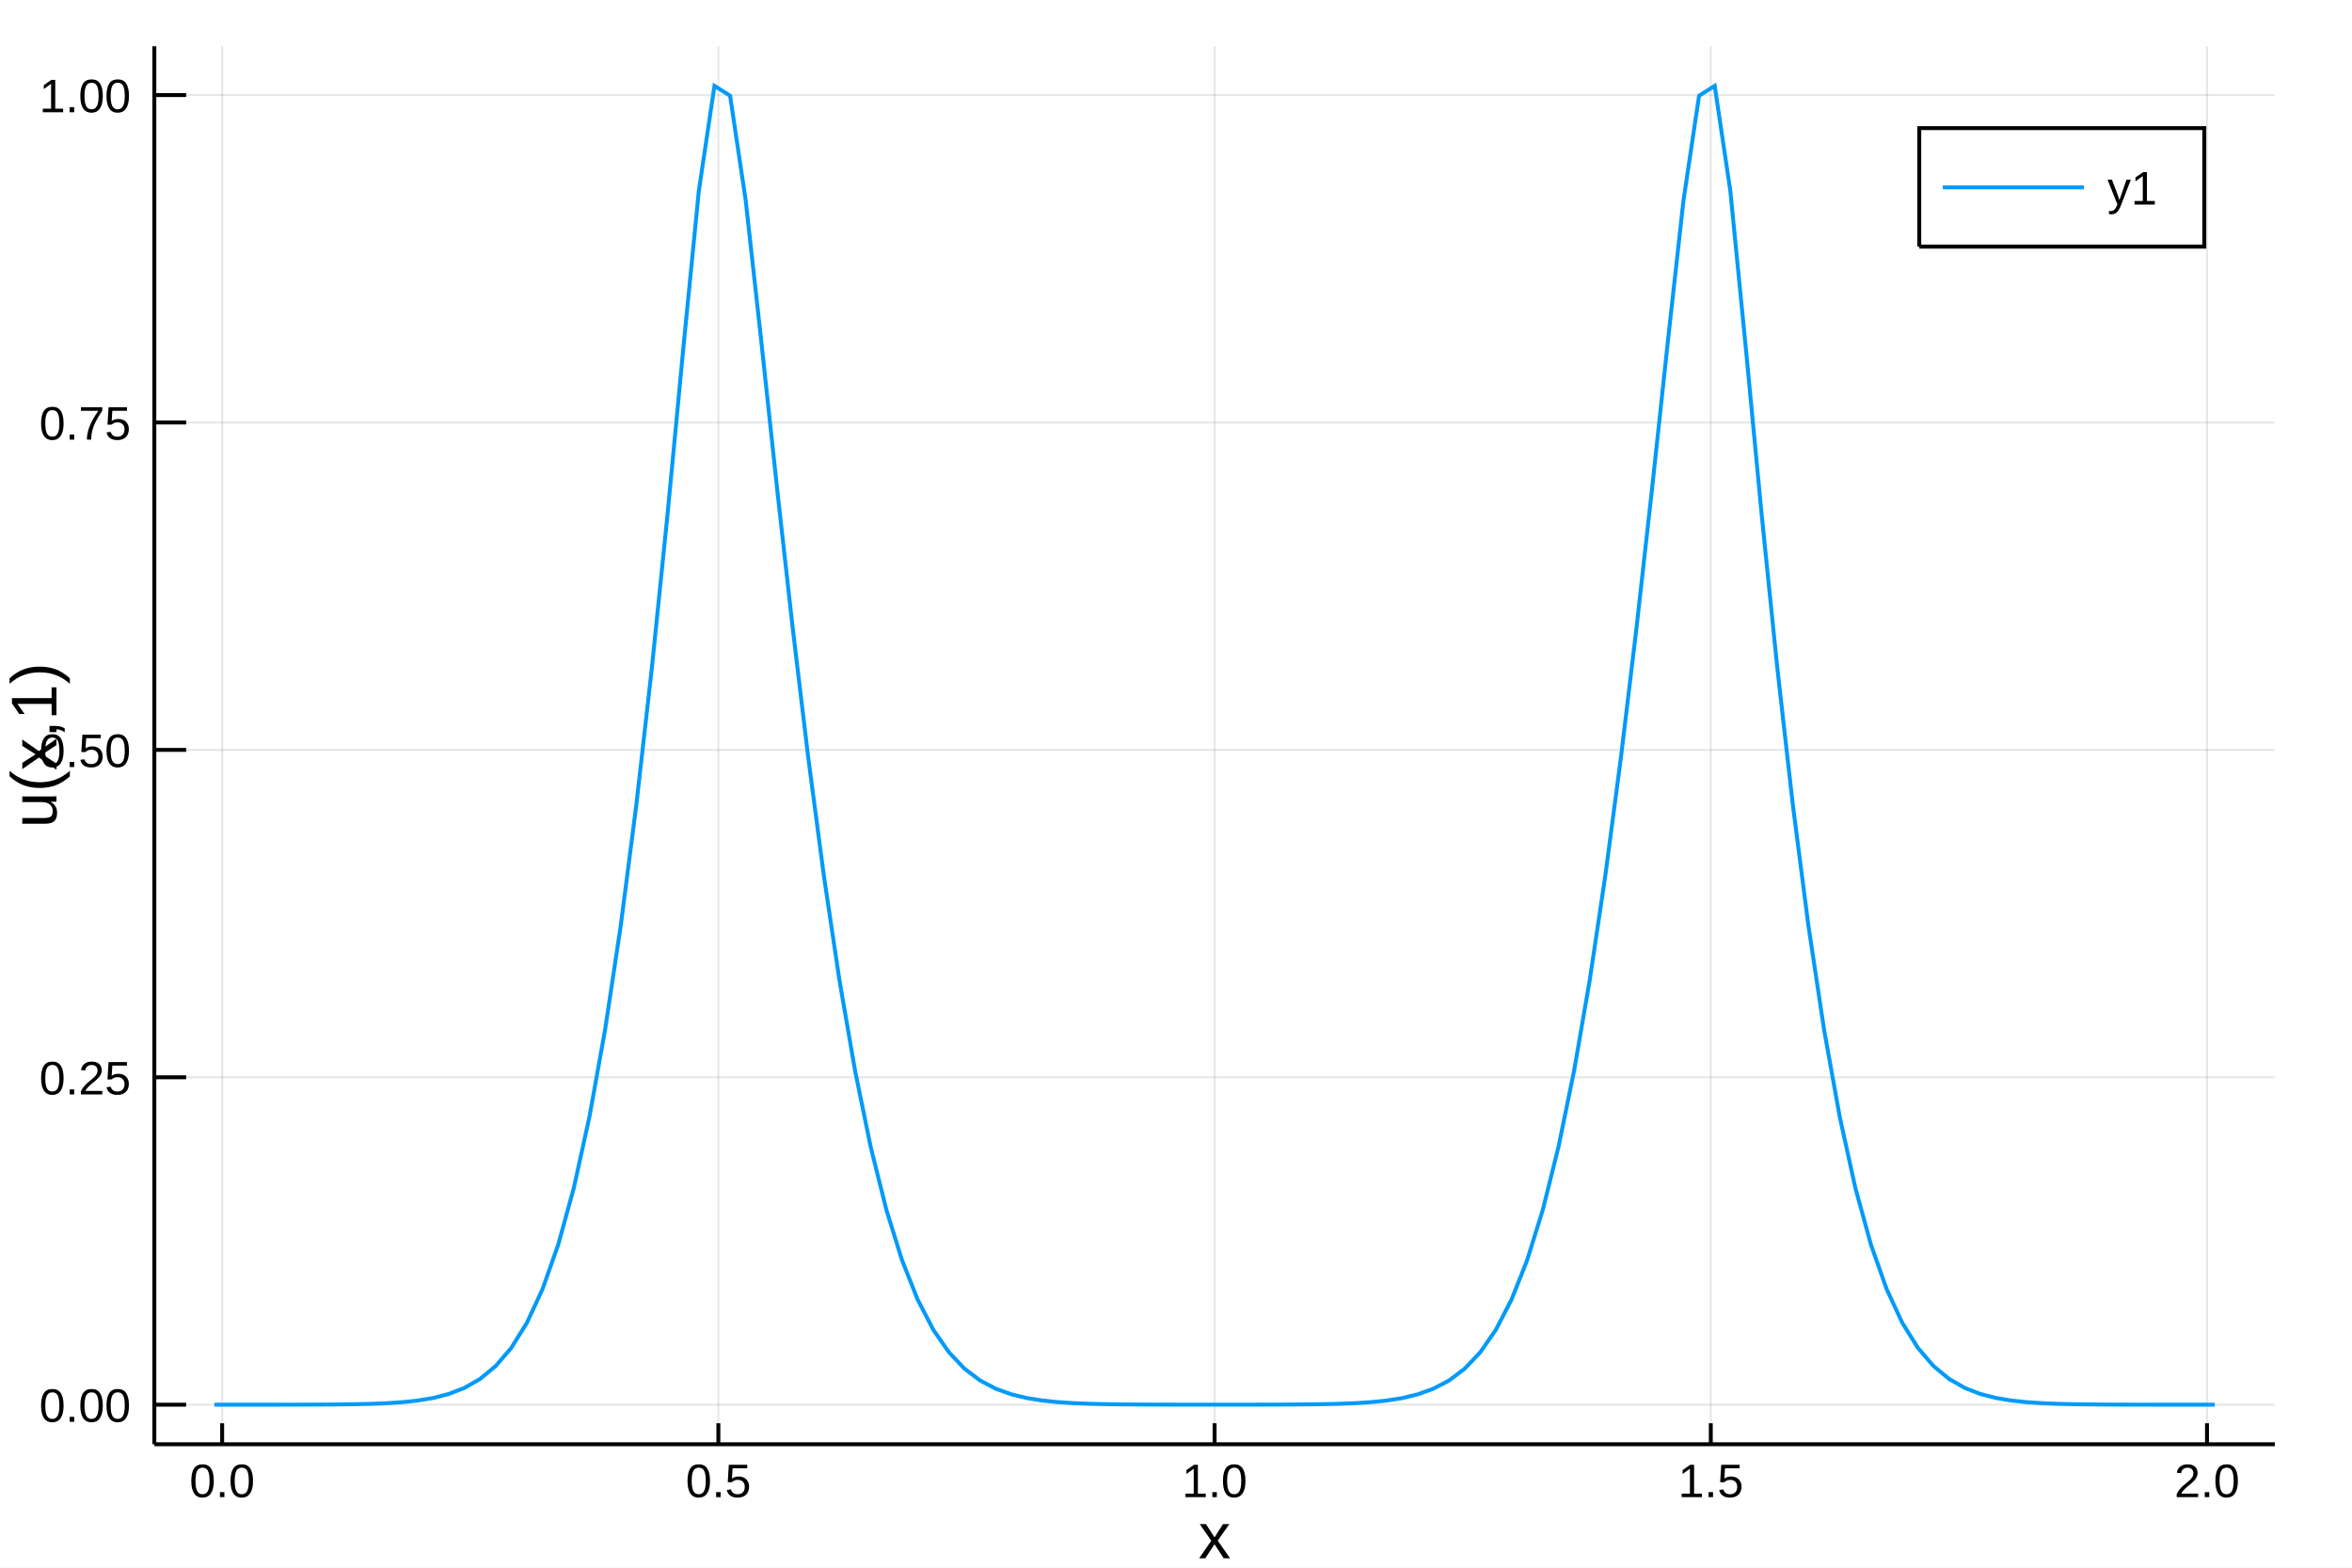
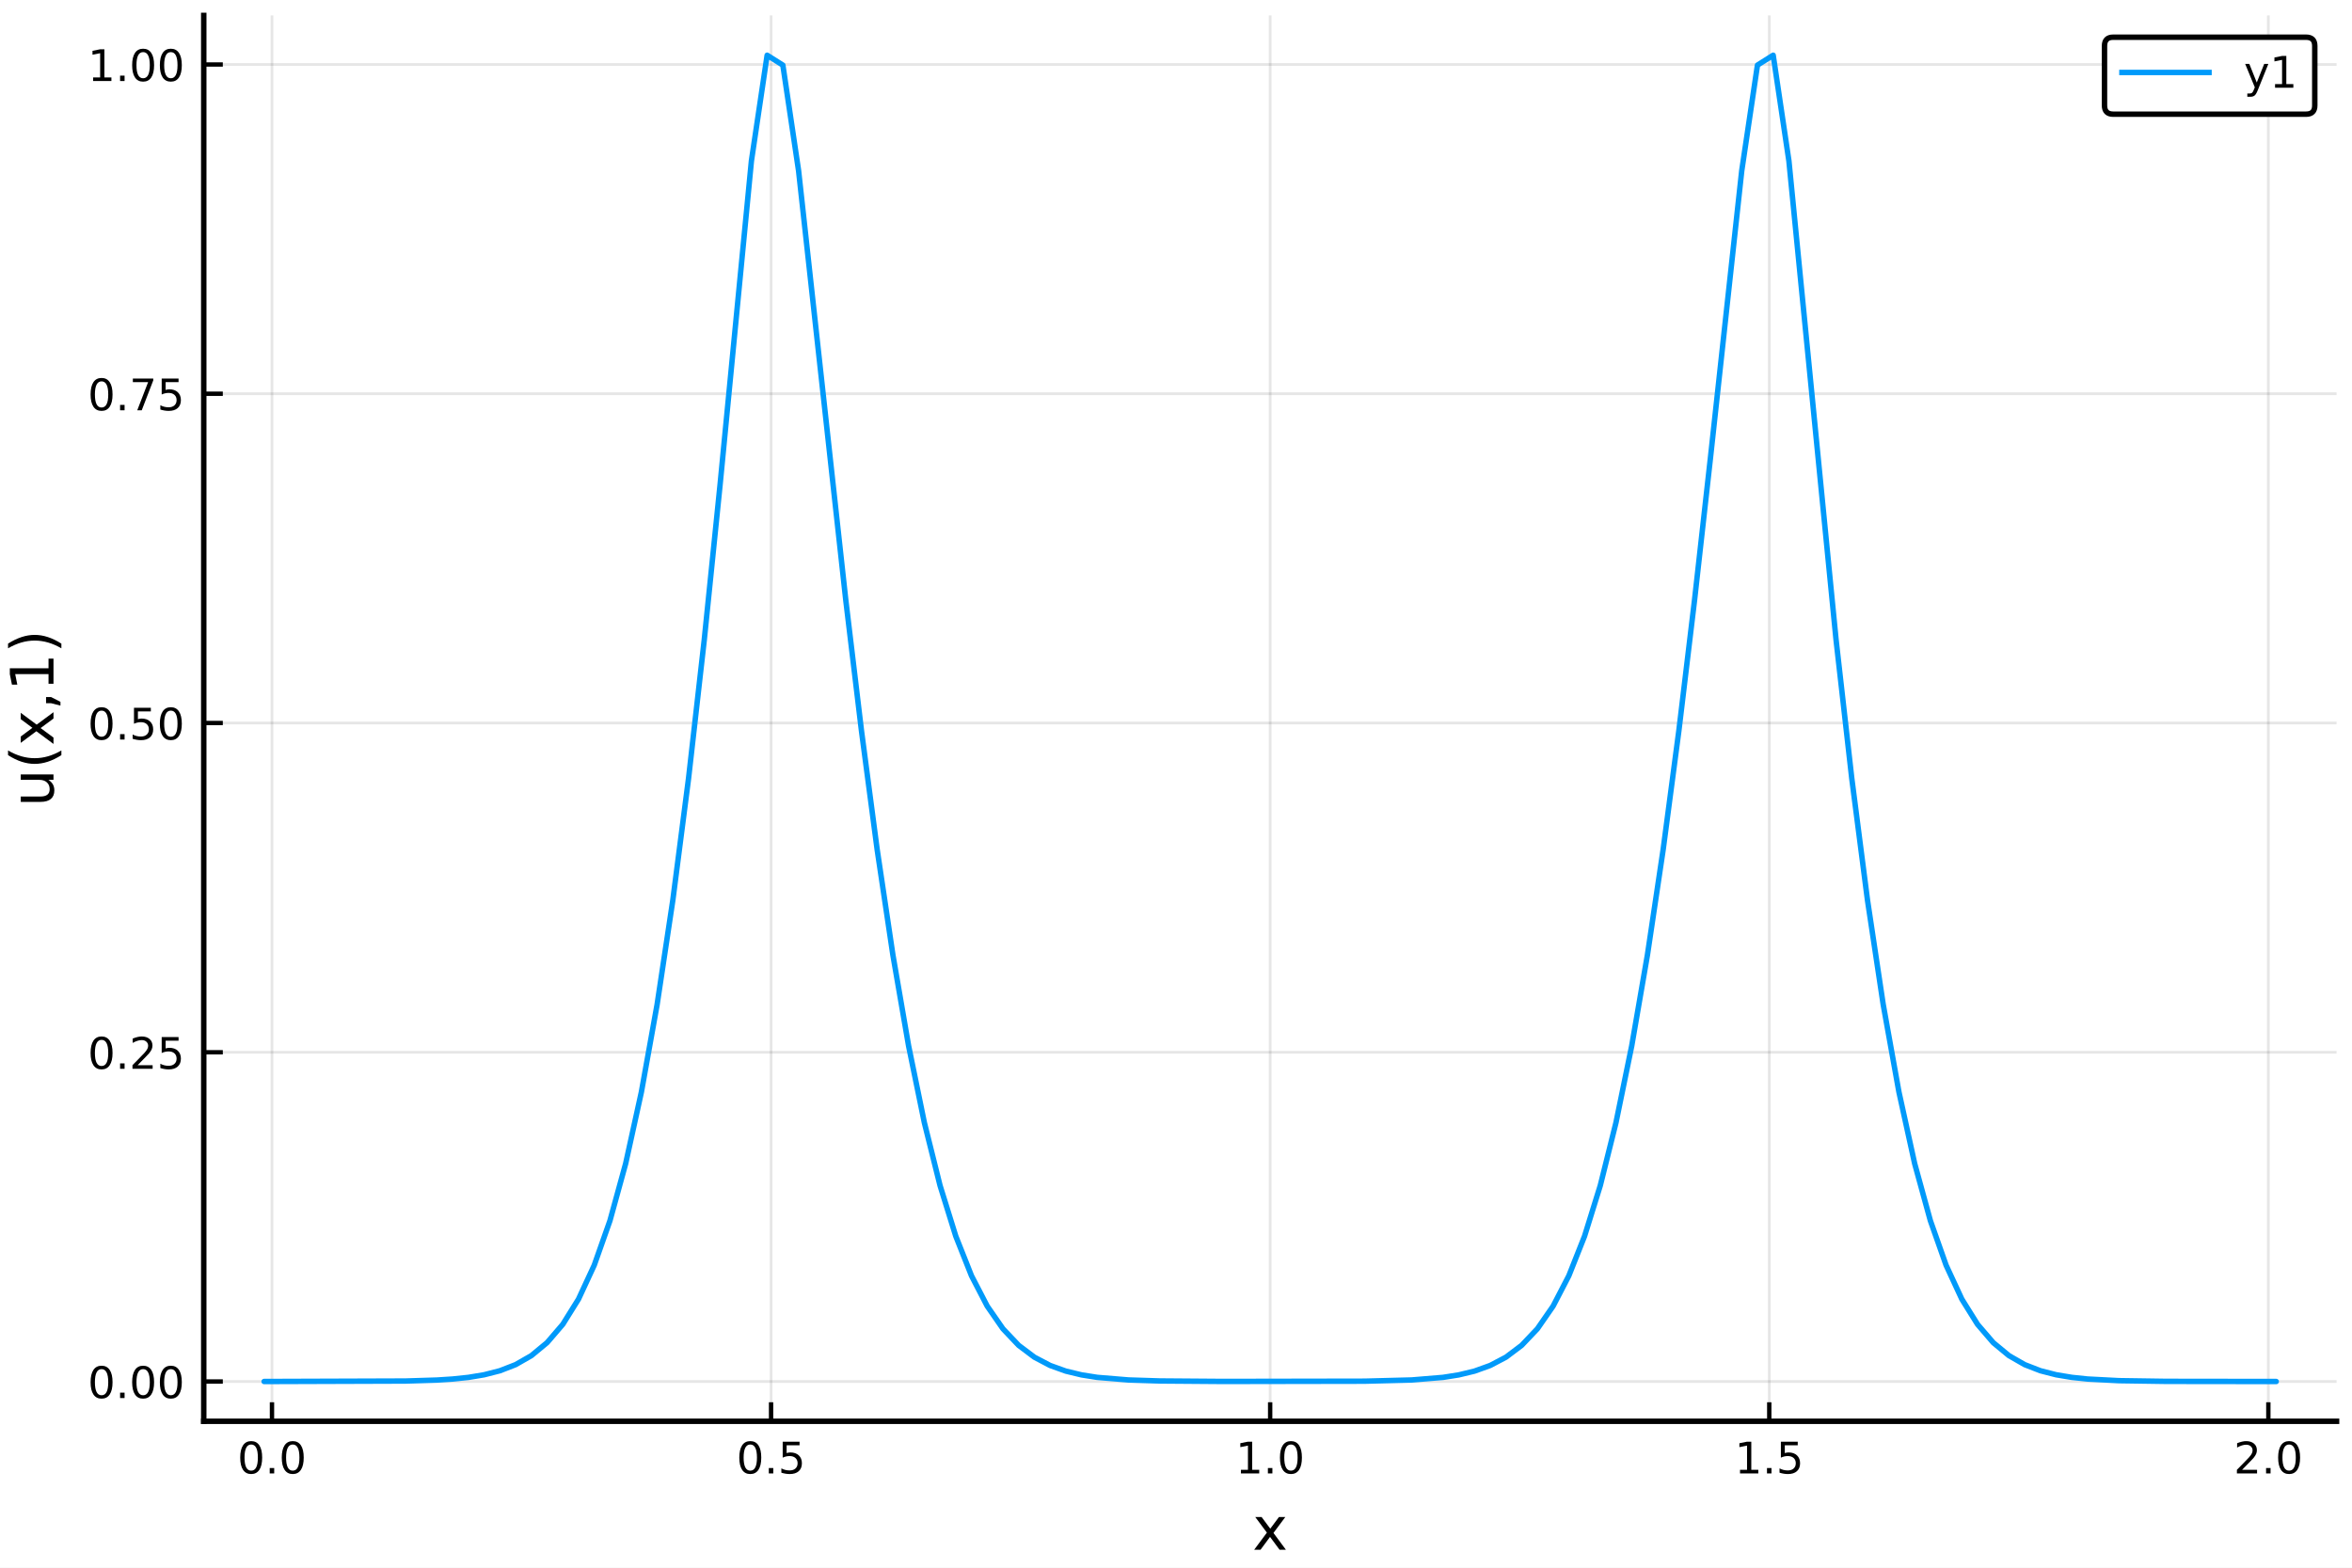
- <svg xmlns="http://www.w3.org/2000/svg" width="600" height="400" viewBox="0 0 2400 1600">
+ <svg xmlns="http://www.w3.org/2000/svg" xmlns:xlink="http://www.w3.org/1999/xlink" height="288pt" version="1.1" viewBox="0 0 432 288" width="432pt">
  <defs>
-     <clipPath id="clip5500">
-       <rect x="0" y="0" width="2000" height="2000" />
+     <style type="text/css">
+ *{stroke-linecap:butt;stroke-linejoin:round;}
+   </style>
+   </defs>
+   <g id="figure_1">
+     <g id="patch_1">
+       <path d="M 0 288  L 432 288  L 432 0  L 0 0  z " style="fill:#ffffff;" />
+     </g>
+     <g id="axes_1">
+       <g id="patch_2">
+         <path d="M 37.425 261.105  L 429.165 261.105  L 429.165 2.835  L 37.425 2.835  z " style="fill:#ffffff;" />
+       </g>
+       <g id="matplotlib.axis_1">
+         <g id="xtick_1">
+           <g id="line2d_1">
+             <path clip-path="url(#p0633544ae5)" d="M 49.955 261.105  L 49.955 2.835  " style="fill:none;stroke:#000000;stroke-linecap:square;stroke-opacity:0.1;stroke-width:0.5;" />
+           </g>
+           <g id="line2d_2">
+             <defs>
+               <path d="M 0 0  L 0 -3.5  " id="m6157ba5aa1" style="stroke:#000000;stroke-width:0.8;" />
+             </defs>
+             <g>
+               <use style="stroke:#000000;stroke-width:0.8;" x="49.955" xlink:href="#m6157ba5aa1" y="261.105" />
+             </g>
+           </g>
+           <g id="text_1">
+             <defs>
+               <path d="M 31.781 66.406  Q 24.172 66.406 20.328 58.906  Q 16.5 51.422 16.5 36.375  Q 16.5 21.391 20.328 13.891  Q 24.172 6.391 31.781 6.391  Q 39.453 6.391 43.281 13.891  Q 47.125 21.391 47.125 36.375  Q 47.125 51.422 43.281 58.906  Q 39.453 66.406 31.781 66.406  z M 31.781 74.219  Q 44.047 74.219 50.516 64.516  Q 56.984 54.828 56.984 36.375  Q 56.984 17.969 50.516 8.266  Q 44.047 -1.422 31.781 -1.422  Q 19.531 -1.422 13.062 8.266  Q 6.594 17.969 6.594 36.375  Q 6.594 54.828 13.062 64.516  Q 19.531 74.219 31.781 74.219  z " id="DejaVuSans-48" />
+               <path d="M 10.688 12.406  L 21 12.406  L 21 0  L 10.688 0  z " id="DejaVuSans-46" />
+             </defs>
+             <g transform="translate(43.59402 270.6841)scale(0.08 -0.08)">
+               <use xlink:href="#DejaVuSans-48" />
+               <use x="63.623" xlink:href="#DejaVuSans-46" />
+               <use x="95.41" xlink:href="#DejaVuSans-48" />
+             </g>
+           </g>
+         </g>
+         <g id="xtick_2">
+           <g id="line2d_3">
+             <path clip-path="url(#p0633544ae5)" d="M 141.625 261.105  L 141.625 2.835  " style="fill:none;stroke:#000000;stroke-linecap:square;stroke-opacity:0.1;stroke-width:0.5;" />
+           </g>
+           <g id="line2d_4">
+             <g>
+               <use style="stroke:#000000;stroke-width:0.8;" x="141.625" xlink:href="#m6157ba5aa1" y="261.105" />
+             </g>
+           </g>
+           <g id="text_2">
+             <defs>
+               <path d="M 10.797 72.906  L 49.516 72.906  L 49.516 64.594  L 19.828 64.594  L 19.828 46.734  Q 21.969 47.469 24.109 47.828  Q 26.266 48.188 28.422 48.188  Q 40.625 48.188 47.75 41.5  Q 54.891 34.812 54.891 23.391  Q 54.891 11.625 47.562 5.094  Q 40.234 -1.422 26.906 -1.422  Q 22.312 -1.422 17.547 -0.641  Q 12.797 0.141 7.719 1.703  L 7.719 11.625  Q 12.109 9.234 16.797 8.062  Q 21.484 6.891 26.703 6.891  Q 35.156 6.891 40.078 11.328  Q 45.016 15.766 45.016 23.391  Q 45.016 31 40.078 35.438  Q 35.156 39.891 26.703 39.891  Q 22.75 39.891 18.812 39.016  Q 14.891 38.141 10.797 36.281  z " id="DejaVuSans-53" />
+             </defs>
+             <g transform="translate(135.2639 270.6841)scale(0.08 -0.08)">
+               <use xlink:href="#DejaVuSans-48" />
+               <use x="63.623" xlink:href="#DejaVuSans-46" />
+               <use x="95.41" xlink:href="#DejaVuSans-53" />
+             </g>
+           </g>
+         </g>
+         <g id="xtick_3">
+           <g id="line2d_5">
+             <path clip-path="url(#p0633544ae5)" d="M 233.295 261.105  L 233.295 2.835  " style="fill:none;stroke:#000000;stroke-linecap:square;stroke-opacity:0.1;stroke-width:0.5;" />
+           </g>
+           <g id="line2d_6">
+             <g>
+               <use style="stroke:#000000;stroke-width:0.8;" x="233.295" xlink:href="#m6157ba5aa1" y="261.105" />
+             </g>
+           </g>
+           <g id="text_3">
+             <defs>
+               <path d="M 12.406 8.297  L 28.516 8.297  L 28.516 63.922  L 10.984 60.406  L 10.984 69.391  L 28.422 72.906  L 38.281 72.906  L 38.281 8.297  L 54.391 8.297  L 54.391 0  L 12.406 0  z " id="DejaVuSans-49" />
+             </defs>
+             <g transform="translate(226.9338 270.6841)scale(0.08 -0.08)">
+               <use xlink:href="#DejaVuSans-49" />
+               <use x="63.623" xlink:href="#DejaVuSans-46" />
+               <use x="95.41" xlink:href="#DejaVuSans-48" />
+             </g>
+           </g>
+         </g>
+         <g id="xtick_4">
+           <g id="line2d_7">
+             <path clip-path="url(#p0633544ae5)" d="M 324.965 261.105  L 324.965 2.835  " style="fill:none;stroke:#000000;stroke-linecap:square;stroke-opacity:0.1;stroke-width:0.5;" />
+           </g>
+           <g id="line2d_8">
+             <g>
+               <use style="stroke:#000000;stroke-width:0.8;" x="324.965" xlink:href="#m6157ba5aa1" y="261.105" />
+             </g>
+           </g>
+           <g id="text_4">
+             <g transform="translate(318.6036 270.6841)scale(0.08 -0.08)">
+               <use xlink:href="#DejaVuSans-49" />
+               <use x="63.623" xlink:href="#DejaVuSans-46" />
+               <use x="95.41" xlink:href="#DejaVuSans-53" />
+             </g>
+           </g>
+         </g>
+         <g id="xtick_5">
+           <g id="line2d_9">
+             <path clip-path="url(#p0633544ae5)" d="M 416.635 261.105  L 416.635 2.835  " style="fill:none;stroke:#000000;stroke-linecap:square;stroke-opacity:0.1;stroke-width:0.5;" />
+           </g>
+           <g id="line2d_10">
+             <g>
+               <use style="stroke:#000000;stroke-width:0.8;" x="416.635" xlink:href="#m6157ba5aa1" y="261.105" />
+             </g>
+           </g>
+           <g id="text_5">
+             <defs>
+               <path d="M 19.188 8.297  L 53.609 8.297  L 53.609 0  L 7.328 0  L 7.328 8.297  Q 12.938 14.109 22.625 23.891  Q 32.328 33.688 34.812 36.531  Q 39.547 41.844 41.422 45.531  Q 43.312 49.219 43.312 52.781  Q 43.312 58.594 39.234 62.25  Q 35.156 65.922 28.609 65.922  Q 23.969 65.922 18.812 64.312  Q 13.672 62.703 7.812 59.422  L 7.812 69.391  Q 13.766 71.781 18.938 73  Q 24.125 74.219 28.422 74.219  Q 39.75 74.219 46.484 68.547  Q 53.219 62.891 53.219 53.422  Q 53.219 48.922 51.531 44.891  Q 49.859 40.875 45.406 35.406  Q 44.188 33.984 37.641 27.219  Q 31.109 20.453 19.188 8.297  z " id="DejaVuSans-50" />
+             </defs>
+             <g transform="translate(410.2735 270.6841)scale(0.08 -0.08)">
+               <use xlink:href="#DejaVuSans-50" />
+               <use x="63.623" xlink:href="#DejaVuSans-46" />
+               <use x="95.41" xlink:href="#DejaVuSans-48" />
+             </g>
+           </g>
+         </g>
+         <g id="text_6">
+           <defs>
+             <path d="M 54.891 54.688  L 35.109 28.078  L 55.906 0  L 45.312 0  L 29.391 21.484  L 13.484 0  L 2.875 0  L 24.125 28.609  L 4.688 54.688  L 15.281 54.688  L 29.781 35.203  L 44.281 54.688  z " id="DejaVuSans-120" />
+           </defs>
+           <g transform="translate(230.0397 284.7061)scale(0.11 -0.11)">
+             <use xlink:href="#DejaVuSans-120" />
+           </g>
+         </g>
+       </g>
+       <g id="matplotlib.axis_2">
+         <g id="ytick_1">
+           <g id="line2d_11">
+             <path clip-path="url(#p0633544ae5)" d="M 37.425 253.796  L 429.165 253.796  " style="fill:none;stroke:#000000;stroke-linecap:square;stroke-opacity:0.1;stroke-width:0.5;" />
+           </g>
+           <g id="line2d_12">
+             <defs>
+               <path d="M 0 0  L 3.5 0  " id="m478b294aff" style="stroke:#000000;stroke-width:0.8;" />
+             </defs>
+             <g>
+               <use style="stroke:#000000;stroke-width:0.8;" x="37.425" xlink:href="#m478b294aff" y="253.796" />
+             </g>
+           </g>
+           <g id="text_7">
+             <g transform="translate(16.11215 256.8354)scale(0.08 -0.08)">
+               <use xlink:href="#DejaVuSans-48" />
+               <use x="63.623" xlink:href="#DejaVuSans-46" />
+               <use x="95.41" xlink:href="#DejaVuSans-48" />
+               <use x="159.033" xlink:href="#DejaVuSans-48" />
+             </g>
+           </g>
+         </g>
+         <g id="ytick_2">
+           <g id="line2d_13">
+             <path clip-path="url(#p0633544ae5)" d="M 37.425 193.309  L 429.165 193.309  " style="fill:none;stroke:#000000;stroke-linecap:square;stroke-opacity:0.1;stroke-width:0.5;" />
+           </g>
+           <g id="line2d_14">
+             <g>
+               <use style="stroke:#000000;stroke-width:0.8;" x="37.425" xlink:href="#m478b294aff" y="193.309" />
+             </g>
+           </g>
+           <g id="text_8">
+             <g transform="translate(16.11215 196.3484)scale(0.08 -0.08)">
+               <use xlink:href="#DejaVuSans-48" />
+               <use x="63.623" xlink:href="#DejaVuSans-46" />
+               <use x="95.41" xlink:href="#DejaVuSans-50" />
+               <use x="159.033" xlink:href="#DejaVuSans-53" />
+             </g>
+           </g>
+         </g>
+         <g id="ytick_3">
+           <g id="line2d_15">
+             <path clip-path="url(#p0633544ae5)" d="M 37.425 132.822  L 429.165 132.822  " style="fill:none;stroke:#000000;stroke-linecap:square;stroke-opacity:0.1;stroke-width:0.5;" />
+           </g>
+           <g id="line2d_16">
+             <g>
+               <use style="stroke:#000000;stroke-width:0.8;" x="37.425" xlink:href="#m478b294aff" y="132.822" />
+             </g>
+           </g>
+           <g id="text_9">
+             <g transform="translate(16.11215 135.8614)scale(0.08 -0.08)">
+               <use xlink:href="#DejaVuSans-48" />
+               <use x="63.623" xlink:href="#DejaVuSans-46" />
+               <use x="95.41" xlink:href="#DejaVuSans-53" />
+               <use x="159.033" xlink:href="#DejaVuSans-48" />
+             </g>
+           </g>
+         </g>
+         <g id="ytick_4">
+           <g id="line2d_17">
+             <path clip-path="url(#p0633544ae5)" d="M 37.425 72.335  L 429.165 72.335  " style="fill:none;stroke:#000000;stroke-linecap:square;stroke-opacity:0.1;stroke-width:0.5;" />
+           </g>
+           <g id="line2d_18">
+             <g>
+               <use style="stroke:#000000;stroke-width:0.8;" x="37.425" xlink:href="#m478b294aff" y="72.335" />
+             </g>
+           </g>
+           <g id="text_10">
+             <defs>
+               <path d="M 8.203 72.906  L 55.078 72.906  L 55.078 68.703  L 28.609 0  L 18.312 0  L 43.219 64.594  L 8.203 64.594  z " id="DejaVuSans-55" />
+             </defs>
+             <g transform="translate(16.11215 75.37449)scale(0.08 -0.08)">
+               <use xlink:href="#DejaVuSans-48" />
+               <use x="63.623" xlink:href="#DejaVuSans-46" />
+               <use x="95.41" xlink:href="#DejaVuSans-55" />
+               <use x="159.033" xlink:href="#DejaVuSans-53" />
+             </g>
+           </g>
+         </g>
+         <g id="ytick_5">
+           <g id="line2d_19">
+             <path clip-path="url(#p0633544ae5)" d="M 37.425 11.848  L 429.165 11.848  " style="fill:none;stroke:#000000;stroke-linecap:square;stroke-opacity:0.1;stroke-width:0.5;" />
+           </g>
+           <g id="line2d_20">
+             <g>
+               <use style="stroke:#000000;stroke-width:0.8;" x="37.425" xlink:href="#m478b294aff" y="11.848" />
+             </g>
+           </g>
+           <g id="text_11">
+             <g transform="translate(16.11215 14.88753)scale(0.08 -0.08)">
+               <use xlink:href="#DejaVuSans-49" />
+               <use x="63.623" xlink:href="#DejaVuSans-46" />
+               <use x="95.41" xlink:href="#DejaVuSans-48" />
+               <use x="159.033" xlink:href="#DejaVuSans-48" />
+             </g>
+           </g>
+         </g>
+         <g id="text_12">
+           <defs>
+             <path d="M 8.5 21.578  L 8.5 54.688  L 17.484 54.688  L 17.484 21.922  Q 17.484 14.156 20.5 10.266  Q 23.531 6.391 29.594 6.391  Q 36.859 6.391 41.078 11.031  Q 45.312 15.672 45.312 23.688  L 45.312 54.688  L 54.297 54.688  L 54.297 0  L 45.312 0  L 45.312 8.406  Q 42.047 3.422 37.719 1  Q 33.406 -1.422 27.688 -1.422  Q 18.266 -1.422 13.375 4.438  Q 8.5 10.297 8.5 21.578  z M 31.109 56  z " id="DejaVuSans-117" />
+             <path d="M 31 75.875  Q 24.469 64.656 21.281 53.656  Q 18.109 42.672 18.109 31.391  Q 18.109 20.125 21.312 9.062  Q 24.516 -2 31 -13.188  L 23.188 -13.188  Q 15.875 -1.703 12.234 9.375  Q 8.594 20.453 8.594 31.391  Q 8.594 42.281 12.203 53.312  Q 15.828 64.359 23.188 75.875  z " id="DejaVuSans-40" />
+             <path d="M 11.719 12.406  L 22.016 12.406  L 22.016 4  L 14.016 -11.625  L 7.719 -11.625  L 11.719 4  z " id="DejaVuSans-44" />
+             <path d="M 8.016 75.875  L 15.828 75.875  Q 23.141 64.359 26.781 53.312  Q 30.422 42.281 30.422 31.391  Q 30.422 20.453 26.781 9.375  Q 23.141 -1.703 15.828 -13.188  L 8.016 -13.188  Q 14.5 -2 17.703 9.062  Q 20.906 20.125 20.906 31.391  Q 20.906 42.672 17.703 53.656  Q 14.5 64.656 8.016 75.875  z " id="DejaVuSans-41" />
+           </defs>
+           <g transform="translate(9.824489 148.25)rotate(-90)scale(0.11 -0.11)">
+             <use xlink:href="#DejaVuSans-117" />
+             <use x="63.379" xlink:href="#DejaVuSans-40" />
+             <use x="102.393" xlink:href="#DejaVuSans-120" />
+             <use x="161.572" xlink:href="#DejaVuSans-44" />
+             <use x="193.359" xlink:href="#DejaVuSans-49" />
+             <use x="256.982" xlink:href="#DejaVuSans-41" />
+           </g>
+         </g>
+       </g>
+       <g id="line2d_21">
+         <path clip-path="url(#p0633544ae5)" d="M 48.512 253.796  L 74.497 253.709  L 80.271 253.529  L 83.159 253.341  L 86.046 253.038  L 88.933 252.559  L 91.82 251.818  L 94.707 250.698  L 97.595 249.045  L 100.482 246.659  L 103.369 243.295  L 106.256 238.663  L 109.144 232.434  L 112.031 224.252  L 114.918 213.759  L 117.805 200.619  L 120.693 184.553  L 123.58 165.371  L 126.467 143.008  L 129.354 117.538  L 132.242 89.22  L 138.016 29.55  L 140.903 10.144  L 143.791 11.966  L 146.678 31.36  L 155.34 110.177  L 158.227 134.235  L 161.114 156.085  L 164.001 175.435  L 166.888 192.147  L 169.776 206.228  L 172.663 217.804  L 175.55 227.094  L 178.437 234.373  L 181.325 239.944  L 184.212 244.109  L 187.099 247.153  L 189.986 249.327  L 192.874 250.847  L 195.761 251.886  L 198.648 252.581  L 201.535 253.037  L 207.31 253.514  L 213.084 253.697  L 224.633 253.784  L 250.618 253.738  L 259.28 253.514  L 265.055 253.037  L 267.942 252.581  L 270.829 251.886  L 273.716 250.847  L 276.604 249.327  L 279.491 247.153  L 282.378 244.109  L 285.265 239.944  L 288.153 234.373  L 291.04 227.094  L 293.927 217.804  L 296.814 206.228  L 299.702 192.147  L 302.589 175.435  L 305.476 156.085  L 308.363 134.235  L 311.25 110.177  L 314.138 84.35  L 319.912 31.36  L 322.799 11.966  L 325.687 10.144  L 328.574 29.55  L 337.236 117.538  L 340.123 143.008  L 343.01 165.371  L 345.897 184.553  L 348.785 200.619  L 351.672 213.759  L 354.559 224.252  L 357.446 232.434  L 360.334 238.663  L 363.221 243.295  L 366.108 246.659  L 368.995 249.045  L 371.883 250.698  L 374.77 251.818  L 377.657 252.559  L 380.544 253.038  L 383.431 253.341  L 389.206 253.642  L 397.868 253.77  L 418.078 253.796  L 418.078 253.796  " style="fill:none;stroke:#009afa;stroke-linecap:round;" />
+       </g>
+       <g id="patch_3">
+         <path d="M 37.425 261.105  L 37.425 2.835  " style="fill:none;stroke:#000000;stroke-linecap:square;stroke-linejoin:miter;" />
+       </g>
+       <g id="patch_4">
+         <path d="M 37.425 261.105  L 429.165 261.105  " style="fill:none;stroke:#000000;stroke-linecap:square;stroke-linejoin:miter;" />
+       </g>
+       <g id="legend_1">
+         <g id="patch_5">
+           <path d="M 388.14 20.977  L 423.565 20.977  Q 425.165 20.977 425.165 19.377  L 425.165 8.435  Q 425.165 6.835 423.565 6.835  L 388.14 6.835  Q 386.54 6.835 386.54 8.435  L 386.54 19.377  Q 386.54 20.977 388.14 20.977  z " style="fill:#ffffff;stroke:#000000;stroke-linejoin:miter;" />
+         </g>
+         <g id="line2d_22">
+           <path d="M 389.74 13.313  L 405.74 13.313  " style="fill:none;stroke:#009afa;stroke-linecap:square;" />
+         </g>
+         <g id="line2d_23" />
+         <g id="text_13">
+           <defs>
+             <path d="M 32.172 -5.078  Q 28.375 -14.844 24.75 -17.812  Q 21.141 -20.797 15.094 -20.797  L 7.906 -20.797  L 7.906 -13.281  L 13.188 -13.281  Q 16.891 -13.281 18.938 -11.516  Q 21 -9.766 23.484 -3.219  L 25.094 0.875  L 2.984 54.688  L 12.5 54.688  L 29.594 11.922  L 46.688 54.688  L 56.203 54.688  z " id="DejaVuSans-121" />
+           </defs>
+           <g transform="translate(412.1404 16.1134)scale(0.08 -0.08)">
+             <use xlink:href="#DejaVuSans-121" />
+             <use x="59.18" xlink:href="#DejaVuSans-49" />
+           </g>
+         </g>
+       </g>
+     </g>
+   </g>
+   <defs>
+     <clipPath id="p0633544ae5">
+       <rect height="258.271" width="391.741" x="37.425" y="2.835" />
    </clipPath>
  </defs>
-   <defs>
-     <clipPath id="clip5501">
-       <rect x="0" y="0" width="2400" height="1600" />
-     </clipPath>
-   </defs>
-   <polygon clip-path="url(#clip5501)" points=" 0,1600 2400,1600 2400,0 0,0    " fill="#ffffff" fill-rule="evenodd" fill-opacity="1" />
-   <defs>
-     <clipPath id="clip5502">
-       <rect x="480" y="0" width="1681" height="1600" />
-     </clipPath>
-   </defs>
-   <polygon clip-path="url(#clip5501)" points=" 157.48,1474.02 2321.26,1474.02 2321.26,47.244 157.48,47.244    " fill="#ffffff" fill-rule="evenodd" fill-opacity="1" />
-   <defs>
-     <clipPath id="clip5503">
-       <rect x="157" y="47" width="2165" height="1428" />
-     </clipPath>
-   </defs>
-   <polyline clip-path="url(#clip5503)" style="stroke:#000000; stroke-width:2; stroke-opacity:0.1; fill:none" points="   226.693,1474.02 226.693,47.244    " />
-   <polyline clip-path="url(#clip5503)" style="stroke:#000000; stroke-width:2; stroke-opacity:0.1; fill:none" points="   733.032,1474.02 733.032,47.244    " />
-   <polyline clip-path="url(#clip5503)" style="stroke:#000000; stroke-width:2; stroke-opacity:0.1; fill:none" points="   1239.37,1474.02 1239.37,47.244    " />
-   <polyline clip-path="url(#clip5503)" style="stroke:#000000; stroke-width:2; stroke-opacity:0.1; fill:none" points="   1745.71,1474.02 1745.71,47.244    " />
-   <polyline clip-path="url(#clip5503)" style="stroke:#000000; stroke-width:2; stroke-opacity:0.1; fill:none" points="   2252.05,1474.02 2252.05,47.244    " />
-   <polyline clip-path="url(#clip5503)" style="stroke:#000000; stroke-width:2; stroke-opacity:0.1; fill:none" points="   157.48,1433.64 2321.26,1433.64    " />
-   <polyline clip-path="url(#clip5503)" style="stroke:#000000; stroke-width:2; stroke-opacity:0.1; fill:none" points="   157.48,1099.49 2321.26,1099.49    " />
-   <polyline clip-path="url(#clip5503)" style="stroke:#000000; stroke-width:2; stroke-opacity:0.1; fill:none" points="   157.48,765.337 2321.26,765.337    " />
-   <polyline clip-path="url(#clip5503)" style="stroke:#000000; stroke-width:2; stroke-opacity:0.1; fill:none" points="   157.48,431.187 2321.26,431.187    " />
-   <polyline clip-path="url(#clip5503)" style="stroke:#000000; stroke-width:2; stroke-opacity:0.1; fill:none" points="   157.48,97.038 2321.26,97.038    " />
-   <polyline clip-path="url(#clip5501)" style="stroke:#000000; stroke-width:4; stroke-opacity:1; fill:none" points="   157.48,1474.02 2321.26,1474.02    " />
-   <polyline clip-path="url(#clip5501)" style="stroke:#000000; stroke-width:4; stroke-opacity:1; fill:none" points="   157.48,1474.02 157.48,47.244    " />
-   <polyline clip-path="url(#clip5501)" style="stroke:#000000; stroke-width:4; stroke-opacity:1; fill:none" points="   226.693,1474.02 226.693,1452.61    " />
-   <polyline clip-path="url(#clip5501)" style="stroke:#000000; stroke-width:4; stroke-opacity:1; fill:none" points="   733.032,1474.02 733.032,1452.61    " />
-   <polyline clip-path="url(#clip5501)" style="stroke:#000000; stroke-width:4; stroke-opacity:1; fill:none" points="   1239.37,1474.02 1239.37,1452.61    " />
-   <polyline clip-path="url(#clip5501)" style="stroke:#000000; stroke-width:4; stroke-opacity:1; fill:none" points="   1745.71,1474.02 1745.71,1452.61    " />
-   <polyline clip-path="url(#clip5501)" style="stroke:#000000; stroke-width:4; stroke-opacity:1; fill:none" points="   2252.05,1474.02 2252.05,1452.61    " />
-   <polyline clip-path="url(#clip5501)" style="stroke:#000000; stroke-width:4; stroke-opacity:1; fill:none" points="   157.48,1433.64 189.937,1433.64    " />
-   <polyline clip-path="url(#clip5501)" style="stroke:#000000; stroke-width:4; stroke-opacity:1; fill:none" points="   157.48,1099.49 189.937,1099.49    " />
-   <polyline clip-path="url(#clip5501)" style="stroke:#000000; stroke-width:4; stroke-opacity:1; fill:none" points="   157.48,765.337 189.937,765.337    " />
-   <polyline clip-path="url(#clip5501)" style="stroke:#000000; stroke-width:4; stroke-opacity:1; fill:none" points="   157.48,431.187 189.937,431.187    " />
-   <polyline clip-path="url(#clip5501)" style="stroke:#000000; stroke-width:4; stroke-opacity:1; fill:none" points="   157.48,97.038 189.937,97.038    " />
-   <g clip-path="url(#clip5501)">
-     <text style="fill:#000000; fill-opacity:1; font-family:Arial,Helvetica Neue,Helvetica,sans-serif; font-size:48px; text-anchor:middle;" transform="rotate(0, 226.693, 1528.02)" x="226.693" y="1528.02">0.0</text>
-   </g>
-   <g clip-path="url(#clip5501)">
-     <text style="fill:#000000; fill-opacity:1; font-family:Arial,Helvetica Neue,Helvetica,sans-serif; font-size:48px; text-anchor:middle;" transform="rotate(0, 733.032, 1528.02)" x="733.032" y="1528.02">0.5</text>
-   </g>
-   <g clip-path="url(#clip5501)">
-     <text style="fill:#000000; fill-opacity:1; font-family:Arial,Helvetica Neue,Helvetica,sans-serif; font-size:48px; text-anchor:middle;" transform="rotate(0, 1239.37, 1528.02)" x="1239.37" y="1528.02">1.0</text>
-   </g>
-   <g clip-path="url(#clip5501)">
-     <text style="fill:#000000; fill-opacity:1; font-family:Arial,Helvetica Neue,Helvetica,sans-serif; font-size:48px; text-anchor:middle;" transform="rotate(0, 1745.71, 1528.02)" x="1745.71" y="1528.02">1.5</text>
-   </g>
-   <g clip-path="url(#clip5501)">
-     <text style="fill:#000000; fill-opacity:1; font-family:Arial,Helvetica Neue,Helvetica,sans-serif; font-size:48px; text-anchor:middle;" transform="rotate(0, 2252.05, 1528.02)" x="2252.05" y="1528.02">2.0</text>
-   </g>
-   <g clip-path="url(#clip5501)">
-     <text style="fill:#000000; fill-opacity:1; font-family:Arial,Helvetica Neue,Helvetica,sans-serif; font-size:48px; text-anchor:end;" transform="rotate(0, 133.48, 1451.14)" x="133.48" y="1451.14">0.00</text>
-   </g>
-   <g clip-path="url(#clip5501)">
-     <text style="fill:#000000; fill-opacity:1; font-family:Arial,Helvetica Neue,Helvetica,sans-serif; font-size:48px; text-anchor:end;" transform="rotate(0, 133.48, 1116.99)" x="133.48" y="1116.99">0.25</text>
-   </g>
-   <g clip-path="url(#clip5501)">
-     <text style="fill:#000000; fill-opacity:1; font-family:Arial,Helvetica Neue,Helvetica,sans-serif; font-size:48px; text-anchor:end;" transform="rotate(0, 133.48, 782.837)" x="133.48" y="782.837">0.50</text>
-   </g>
-   <g clip-path="url(#clip5501)">
-     <text style="fill:#000000; fill-opacity:1; font-family:Arial,Helvetica Neue,Helvetica,sans-serif; font-size:48px; text-anchor:end;" transform="rotate(0, 133.48, 448.687)" x="133.48" y="448.687">0.75</text>
-   </g>
-   <g clip-path="url(#clip5501)">
-     <text style="fill:#000000; fill-opacity:1; font-family:Arial,Helvetica Neue,Helvetica,sans-serif; font-size:48px; text-anchor:end;" transform="rotate(0, 133.48, 114.538)" x="133.48" y="114.538">1.00</text>
-   </g>
-   <g clip-path="url(#clip5501)">
-     <text style="fill:#000000; fill-opacity:1; font-family:Arial,Helvetica Neue,Helvetica,sans-serif; font-size:66px; text-anchor:middle;" transform="rotate(0, 1239.37, 1590.4)" x="1239.37" y="1590.4">x</text>
-   </g>
-   <g clip-path="url(#clip5501)">
-     <text style="fill:#000000; fill-opacity:1; font-family:Arial,Helvetica Neue,Helvetica,sans-serif; font-size:66px; text-anchor:middle;" transform="rotate(-90, 57.6, 760.63)" x="57.6" y="760.63">u(x,1)</text>
-   </g>
-   <polyline clip-path="url(#clip5503)" style="stroke:#009af9; stroke-width:4; stroke-opacity:1; fill:none" points="   218.719,1433.64 234.667,1433.63 250.615,1433.63 266.562,1433.63 282.51,1433.62 298.458,1433.6 314.405,1433.56 330.353,1433.49 346.301,1433.37 362.248,1433.16    378.196,1432.79 394.144,1432.16 410.091,1431.12 426.039,1429.45 441.987,1426.8 457.934,1422.71 473.882,1416.52 489.83,1407.39 505.777,1394.21 521.725,1375.63    537.673,1350.04 553.62,1315.62 569.568,1270.43 585.516,1212.46 601.463,1139.87 617.411,1051.11 633.359,945.149 649.306,821.606 665.254,680.906 681.202,524.464    697.149,356.704 713.097,194.829 729.045,87.624 744.992,97.687 760.94,204.827 776.888,348.966 792.835,497.563 808.783,640.239 824.731,773.145 840.678,893.85    856.626,1000.74 872.574,1093.07 888.521,1170.85 904.469,1234.81 920.417,1286.13 936.364,1326.34 952.312,1357.11 968.26,1380.12 984.207,1396.94 1000.16,1408.95    1016.1,1417.34 1032.05,1423.08 1048,1426.92 1063.95,1429.44 1079.89,1431.06 1095.84,1432.08 1111.79,1432.71 1127.74,1433.09 1143.68,1433.32 1159.63,1433.45    1175.58,1433.53 1191.53,1433.57 1207.47,1433.6 1223.42,1433.61 1239.37,1433.61 1255.32,1433.61 1271.27,1433.6 1287.21,1433.57 1303.16,1433.53 1319.11,1433.45    1335.06,1433.32 1351,1433.09 1366.95,1432.71 1382.9,1432.08 1398.85,1431.06 1414.79,1429.44 1430.74,1426.92 1446.69,1423.08 1462.64,1417.34 1478.59,1408.95    1494.53,1396.94 1510.48,1380.12 1526.43,1357.11 1542.38,1326.34 1558.32,1286.13 1574.27,1234.81 1590.22,1170.85 1606.17,1093.07 1622.11,1000.74 1638.06,893.85    1654.01,773.145 1669.96,640.239 1685.9,497.563 1701.85,348.966 1717.8,204.827 1733.75,97.687 1749.7,87.624 1765.64,194.829 1781.59,356.704 1797.54,524.464    1813.49,680.906 1829.43,821.606 1845.38,945.149 1861.33,1051.11 1877.28,1139.87 1893.22,1212.46 1909.17,1270.43 1925.12,1315.62 1941.07,1350.04 1957.02,1375.63    1972.96,1394.21 1988.91,1407.39 2004.86,1416.52 2020.81,1422.71 2036.75,1426.8 2052.7,1429.45 2068.65,1431.12 2084.6,1432.16 2100.54,1432.79 2116.49,1433.16    2132.44,1433.37 2148.39,1433.49 2164.33,1433.56 2180.28,1433.6 2196.23,1433.62 2212.18,1433.63 2228.13,1433.63 2244.07,1433.63 2260.02,1433.64    " />
-   <polygon clip-path="url(#clip5501)" points=" 1958.43,251.724 2249.26,251.724 2249.26,130.764 1958.43,130.764    " fill="#ffffff" fill-rule="evenodd" fill-opacity="1" />
-   <polyline clip-path="url(#clip5501)" style="stroke:#000000; stroke-width:4; stroke-opacity:1; fill:none" points="   1958.43,251.724 2249.26,251.724 2249.26,130.764 1958.43,130.764 1958.43,251.724    " />
-   <polyline clip-path="url(#clip5501)" style="stroke:#009af9; stroke-width:4; stroke-opacity:1; fill:none" points="   1982.43,191.244 2126.43,191.244    " />
-   <g clip-path="url(#clip5501)">
-     <text style="fill:#000000; fill-opacity:1; font-family:Arial,Helvetica Neue,Helvetica,sans-serif; font-size:48px; text-anchor:start;" transform="rotate(0, 2150.43, 208.744)" x="2150.43" y="208.744">y1</text>
-   </g>
</svg>
